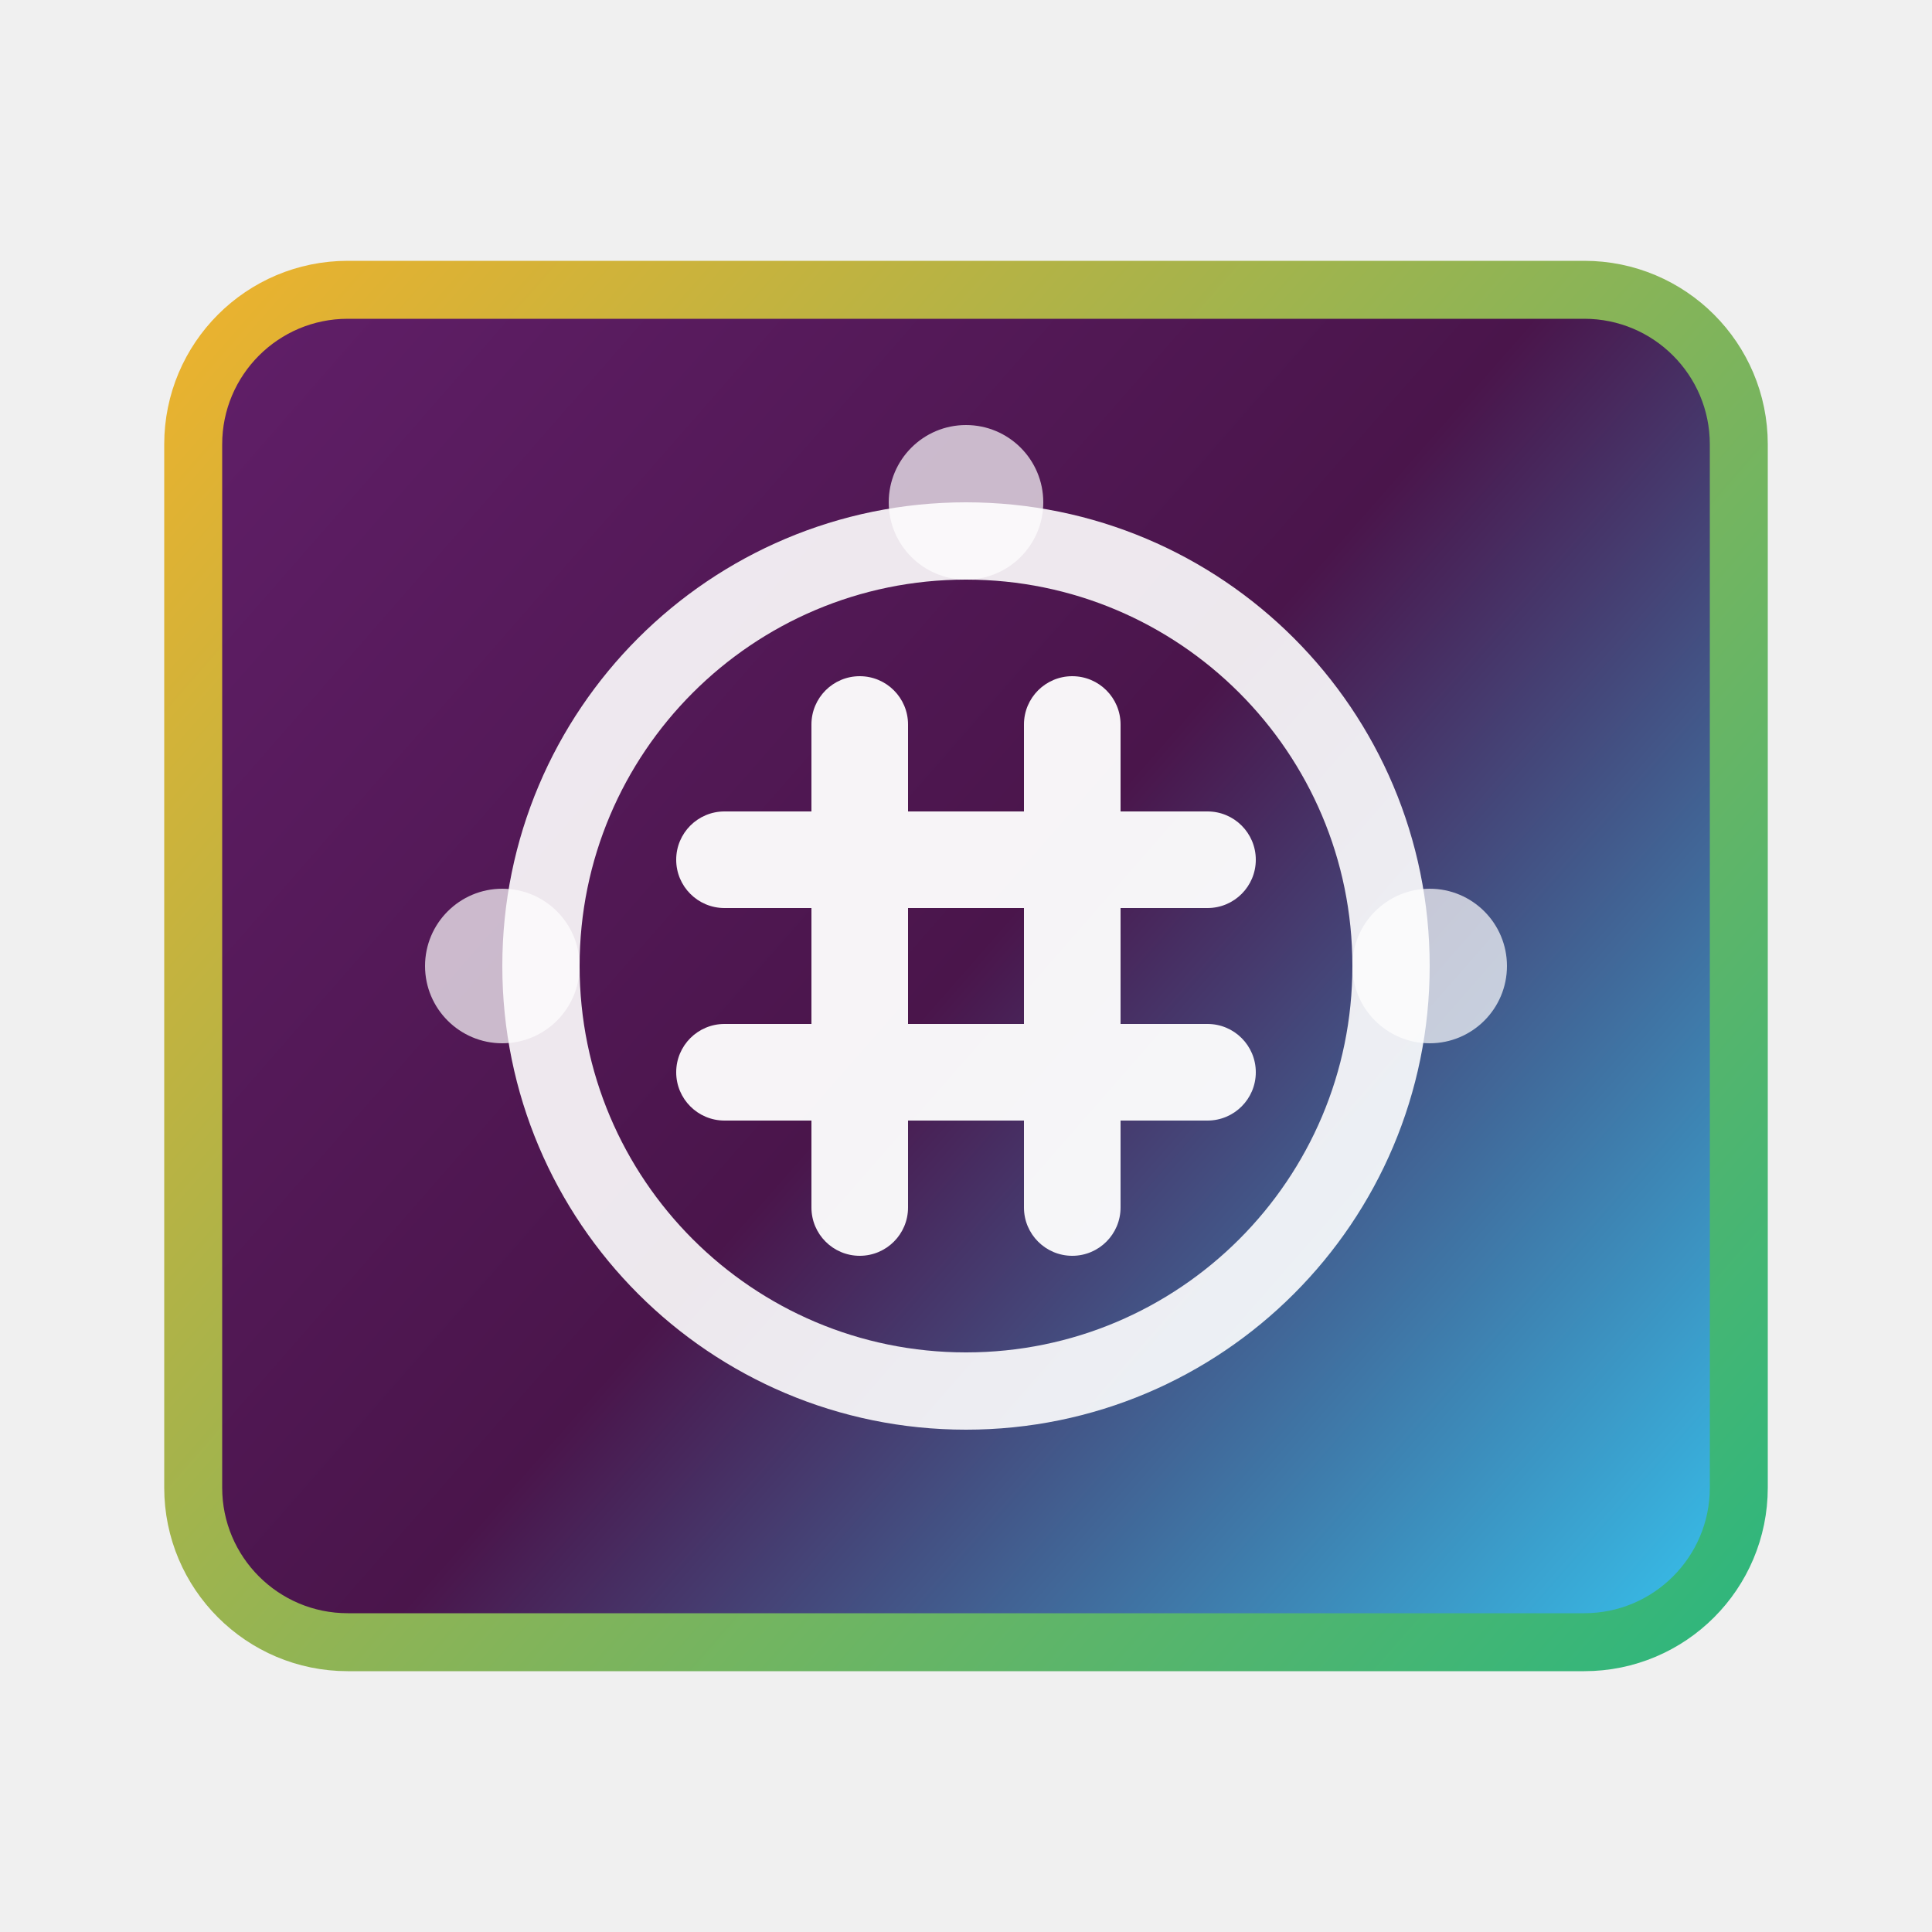
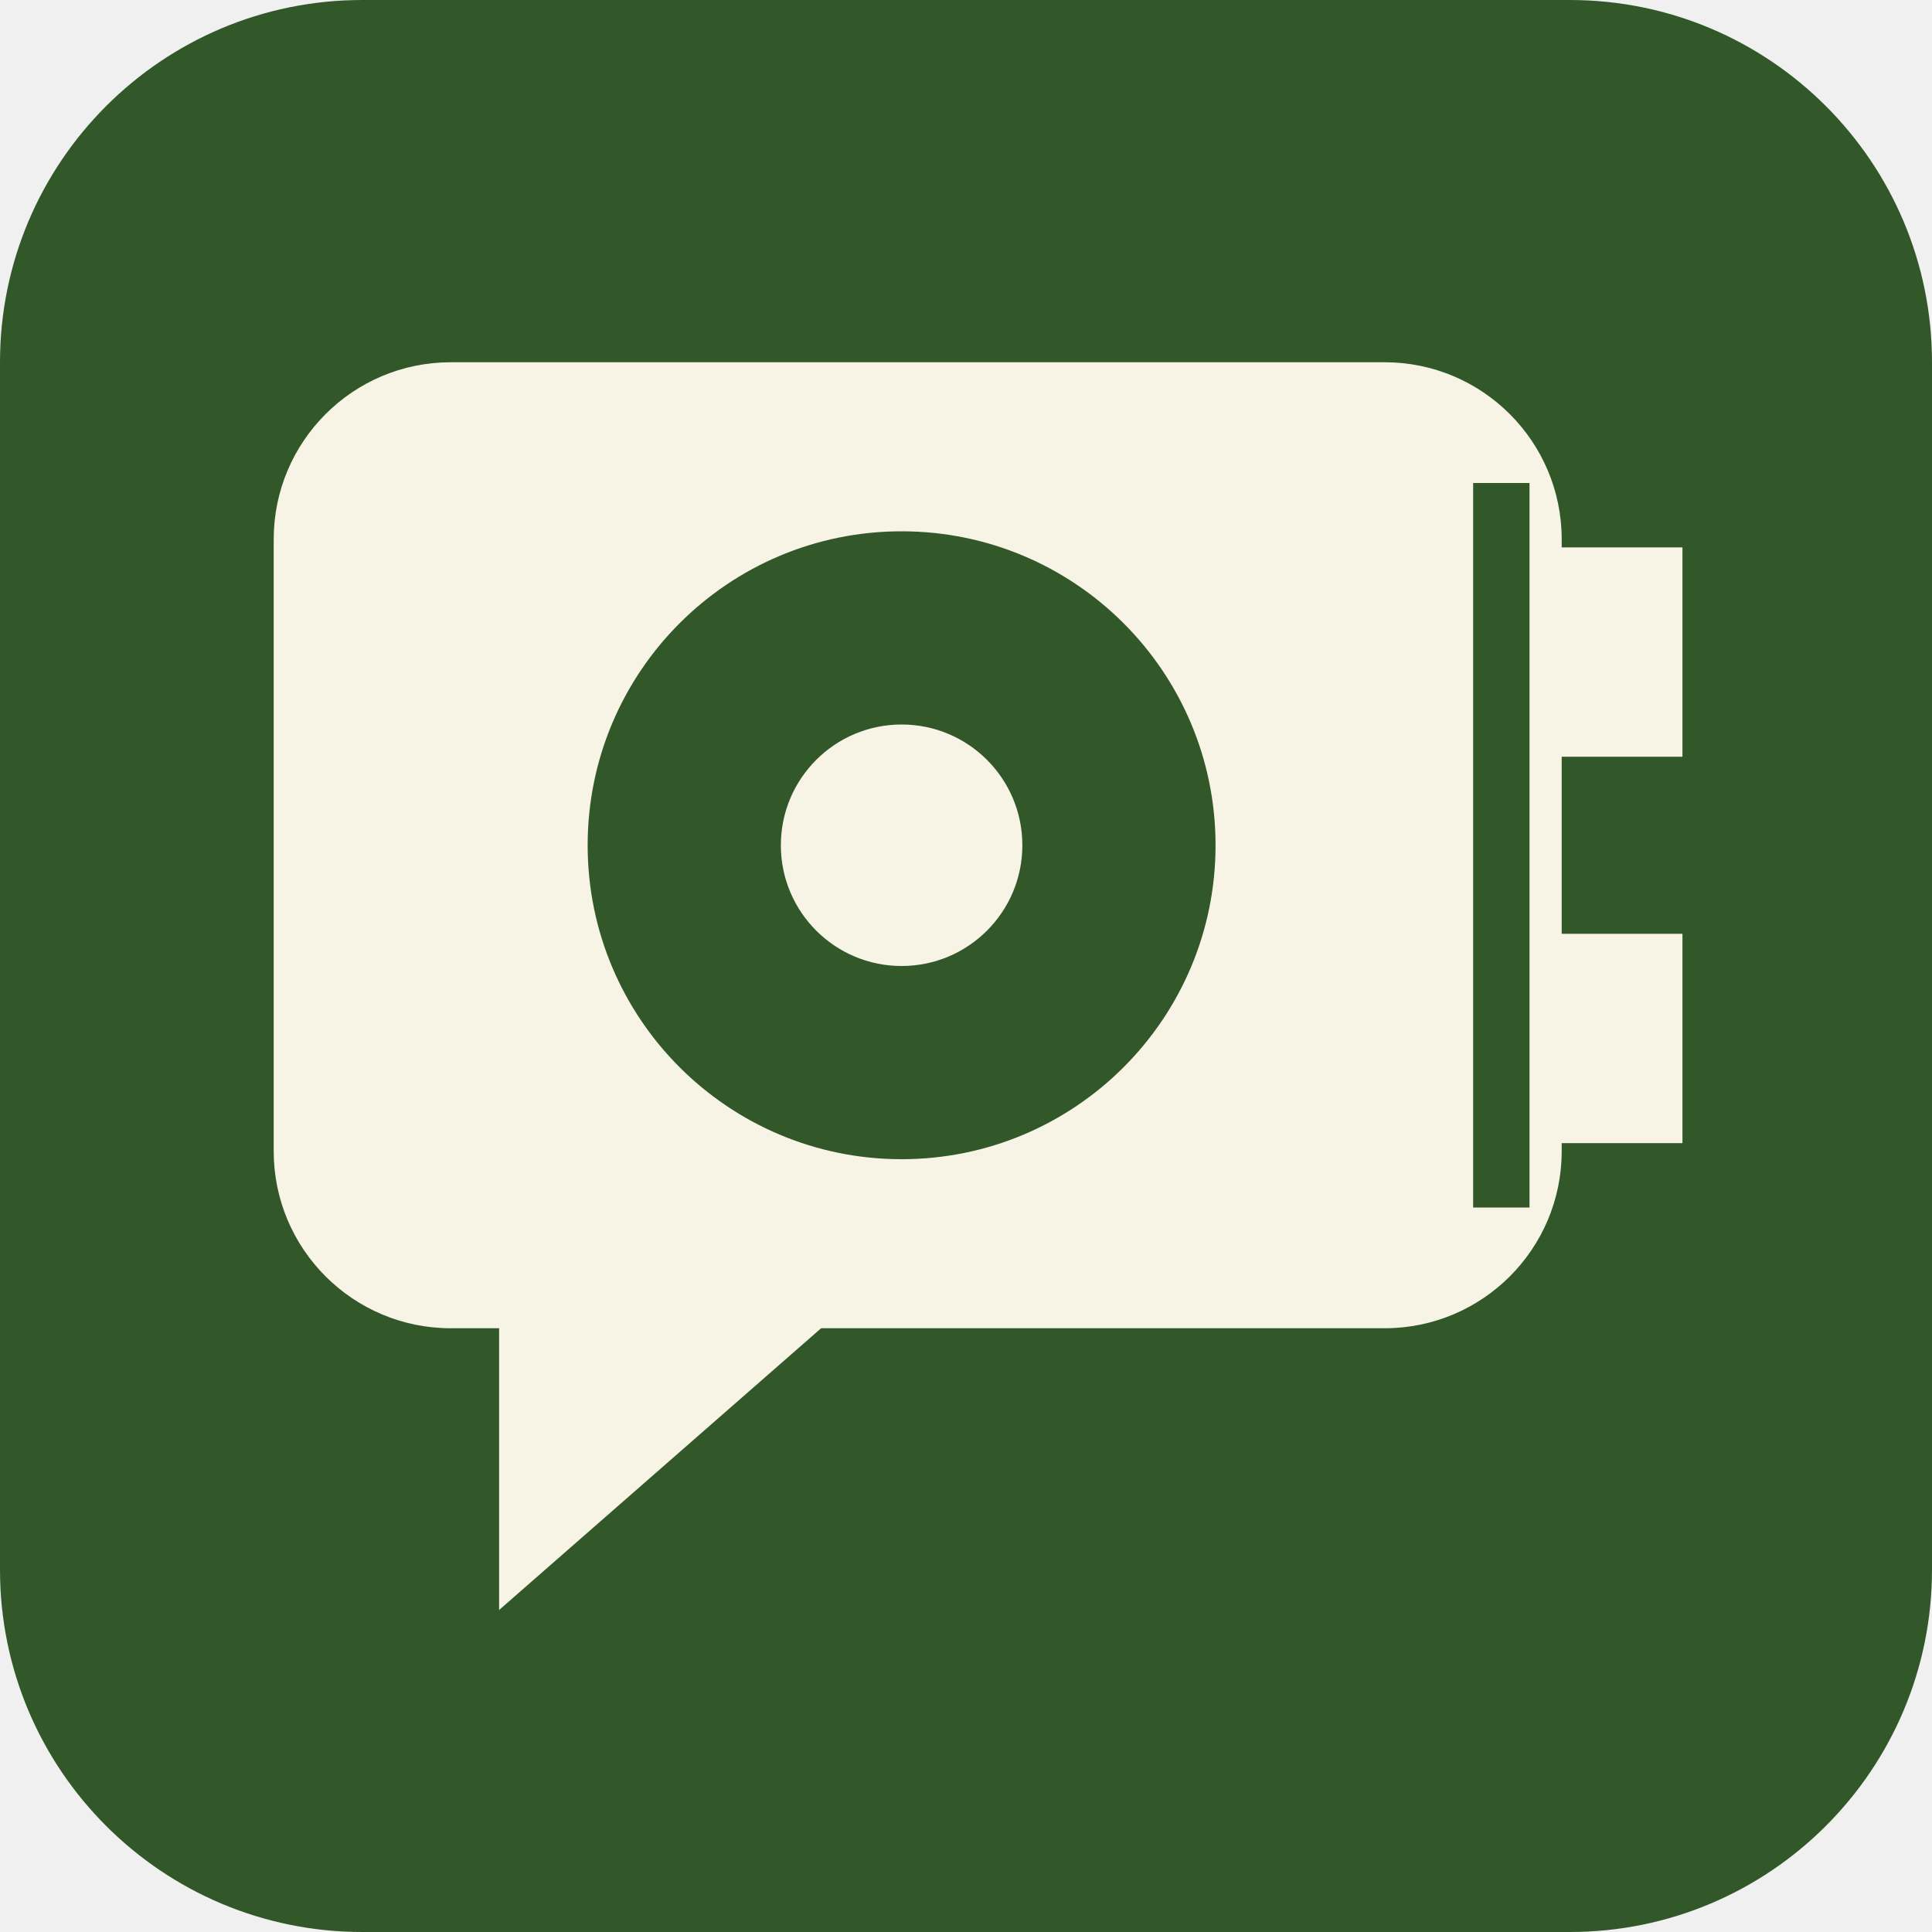
- <svg xmlns="http://www.w3.org/2000/svg" width="100" height="100" viewBox="0 0 100 100" fill="none">
-   <rect x="10" y="15" width="80" height="70" rx="8" fill="url(#vaultGradient)" stroke="url(#borderGradient)" stroke-width="3" />
-   <circle cx="50" cy="50" r="22" fill="none" stroke="white" stroke-width="4" opacity="0.9" />
-   <g opacity="0.95">
-     <rect x="35" y="42" width="30" height="5" rx="2.5" fill="white" />
-     <rect x="35" y="53" width="30" height="5" rx="2.5" fill="white" />
-     <rect x="42" y="35" width="5" height="30" rx="2.5" fill="white" />
-     <rect x="53" y="35" width="5" height="30" rx="2.5" fill="white" />
-   </g>
-   <circle cx="26" cy="50" r="4" fill="white" opacity="0.7" />
-   <circle cx="74" cy="50" r="4" fill="white" opacity="0.7" />
-   <circle cx="50" cy="26" r="4" fill="white" opacity="0.7" />
-   <defs>
-     <linearGradient id="vaultGradient" x1="10" y1="15" x2="90" y2="85" gradientUnits="userSpaceOnUse">
-       <stop stop-color="#611f69" />
-       <stop offset="0.5" stop-color="#4a154b" />
-       <stop offset="1" stop-color="#36C5F0" />
-     </linearGradient>
-     <linearGradient id="borderGradient" x1="10" y1="15" x2="90" y2="85" gradientUnits="userSpaceOnUse">
-       <stop stop-color="#ECB22E" />
-       <stop offset="1" stop-color="#2EB67D" />
-     </linearGradient>
-   </defs>
+ <svg xmlns="http://www.w3.org/2000/svg" width="24" height="24" viewBox="0 0 24 24">
+   <path fill="#32582A" d="M4.5 0H19.5A4.5 4.5 0 0 1 24 4.5V19.5A4.5 4.5 0 0 1 19.5 24H4.5A4.5 4.5 0 0 1 0 19.5V4.5A4.5 4.5 0 0 1 4.5 0Z" />
+   <path fill="#F7F4E6" d="M5.6 4.5H17.2A2.2 2.2 0 0 1 19.4 6.7V6.8H20.9V9.4H19.4V11.6H20.9V14.2H19.4V14.3A2.2 2.2 0 0 1 17.2 16.5H10.2L6.2 20V16.5H5.6A2.2 2.2 0 0 1 3.4 14.3V6.7A2.2 2.2 0 0 1 5.6 4.5Z" />
+   <path fill="#32582A" fill-rule="evenodd" d="M7.3 10.5A3.9 3.9 0 1 0 15.1 10.5A3.9 3.9 0 1 0 7.3 10.5ZM9.7 10.5A1.5 1.5 0 1 0 12.7 10.5A1.5 1.5 0 1 0 9.7 10.5ZM18.3 6H19V15H18.3Z" />
</svg>
